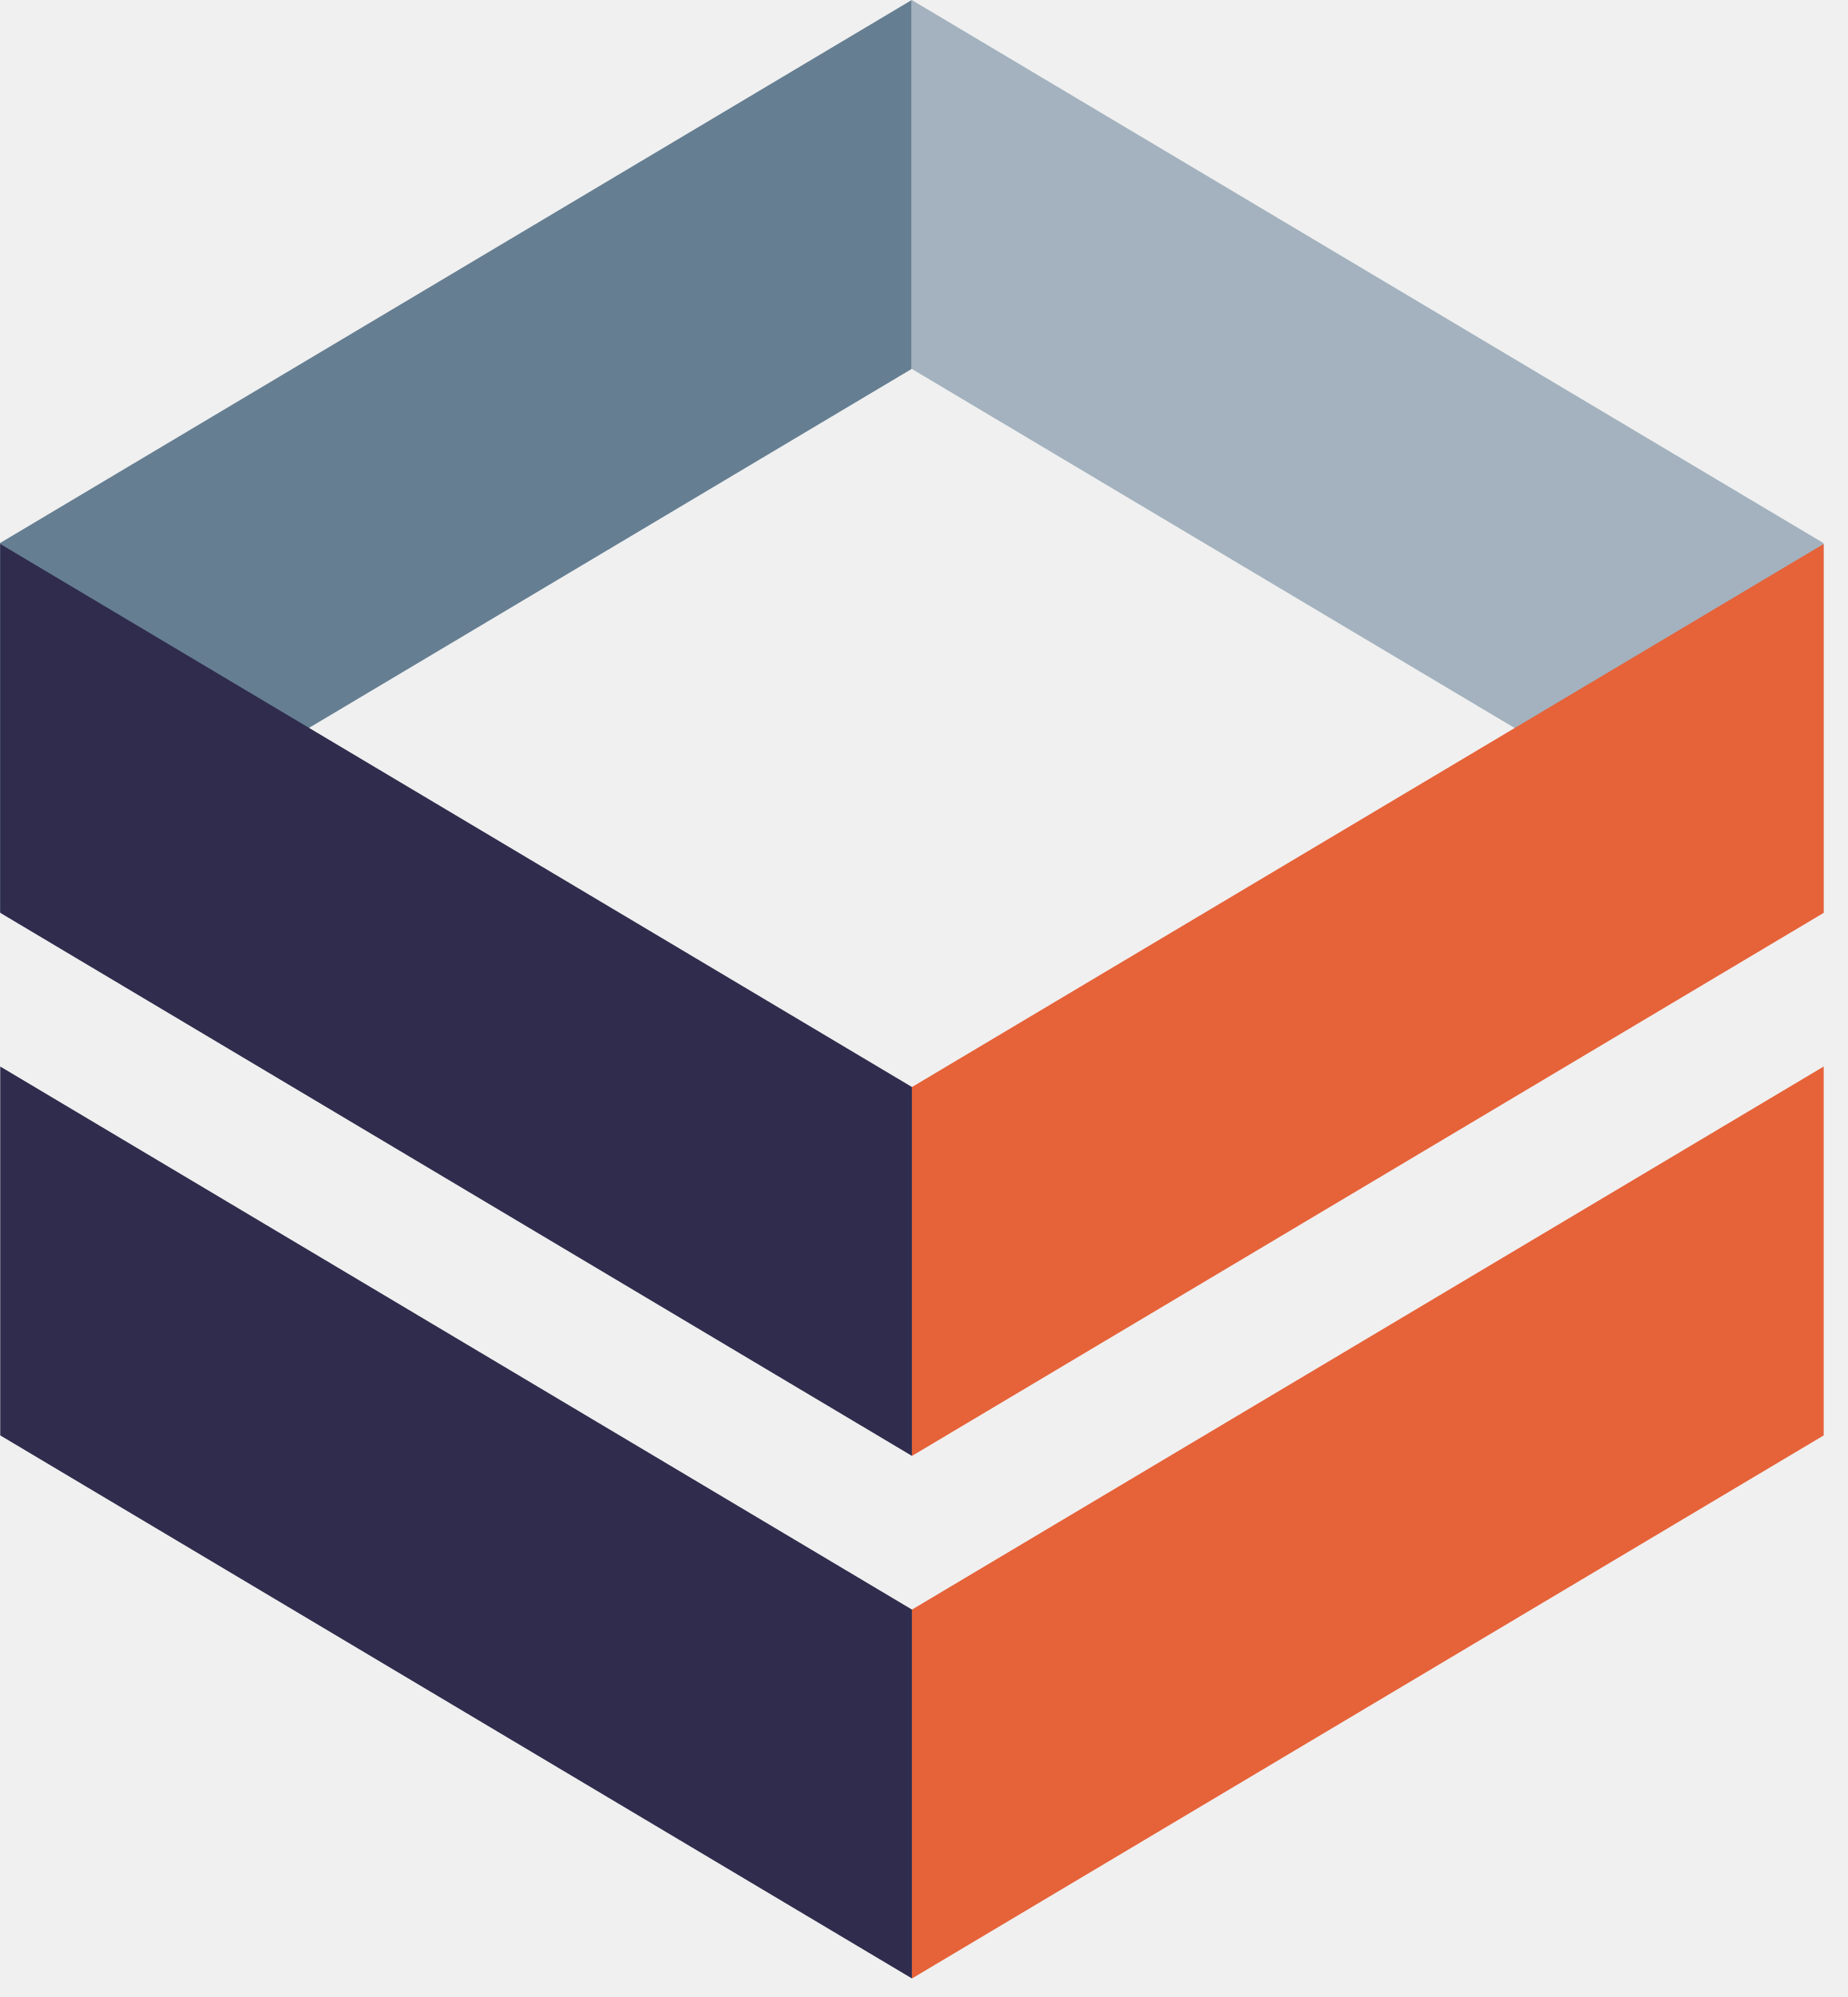
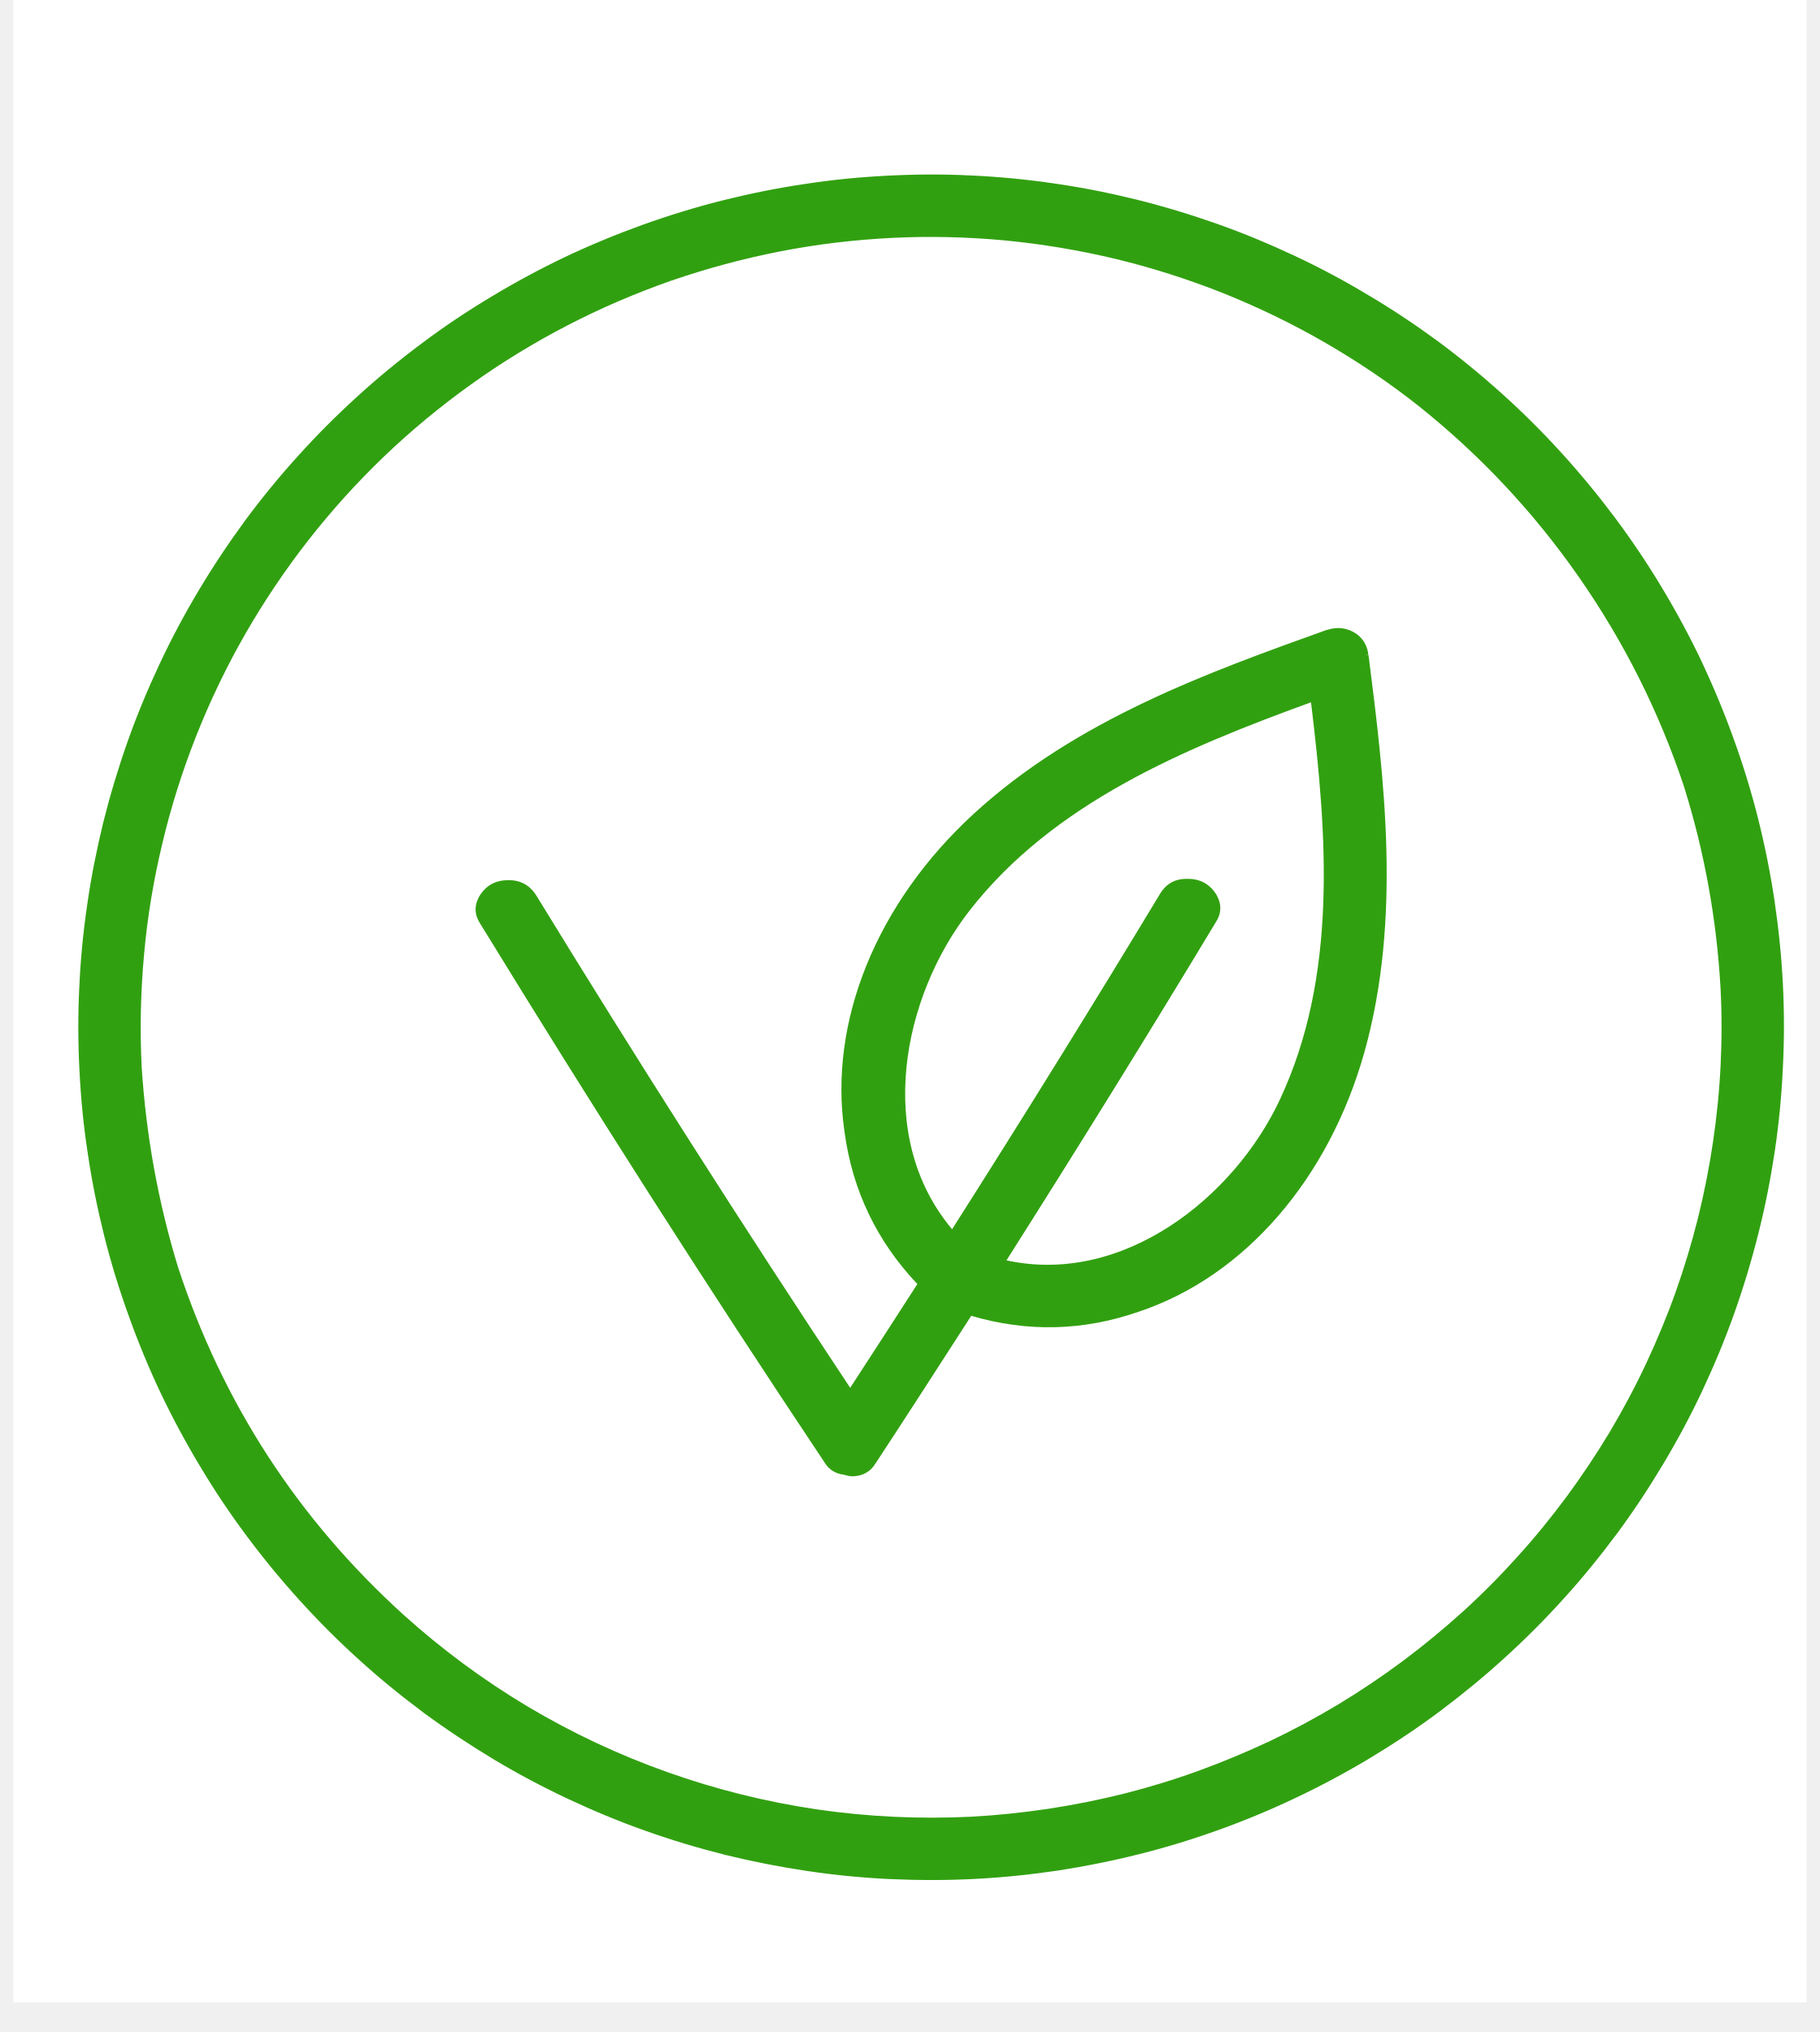
- <svg xmlns="http://www.w3.org/2000/svg" width="62" height="67" viewBox="0 0 62 67" fill="none">
-   <path d="M30.604 66.378L0.008 48.158V35.782L30.604 54.002V66.378Z" fill="#302C4D" />
-   <path d="M61.2 48.158L30.604 66.378V54.002L61.2 35.782V48.158Z" fill="#E66239" />
-   <path d="M30.596 0L0 18.22V30.596L30.596 12.376V0Z" fill="#657E92" />
-   <path d="M61.191 18.22L30.596 0V12.376L61.191 30.596V18.22Z" fill="#A3B2BE" />
-   <path d="M30.604 48.846L0.008 30.626V18.25L30.604 36.47V48.846Z" fill="#302C4D" />
-   <path d="M61.2 30.626L30.604 48.846V36.47L61.2 18.25V30.626Z" fill="#E66239" />
+ <svg xmlns="http://www.w3.org/2000/svg" width="60" zoomAndPan="magnify" viewBox="0 0 45 50.25" height="67" preserveAspectRatio="xMidYMid meet" version="1.0" style="background: transparent;">
+   <defs>
+     <clipPath id="cbc8370303">
+       <path d="M 0.332 0 L 44.668 0 L 44.668 49.512 L 0.332 49.512 Z M 0.332 0 " clip-rule="nonzero" />
+     </clipPath>
+     <clipPath id="4ea9b70c3d">
+       <path d="M 1 4 L 44.668 4 L 44.668 46.926 L 1 46.926 Z M 1 4 " clip-rule="nonzero" />
+     </clipPath>
+   </defs>
+   <g clip-path="url(#cbc8370303)">
+     <path fill="#ffffff" d="M 0.332 0 L 44.668 0 L 44.668 49.512 L 0.332 49.512 Z M 0.332 0 " fill-opacity="1" fill-rule="nonzero" />
+     <path fill="#ffffff" d="M 0.332 0 L 44.668 0 L 44.668 49.512 L 0.332 49.512 Z M 0.332 0 " fill-opacity="1" fill-rule="nonzero" />
+   </g>
+   <g clip-path="url(#4ea9b70c3d)">
+     <path fill="#31a010" d="M 33.758 16.203 L 33.836 16.191 C 33.812 15.984 33.723 15.816 33.559 15.688 C 33.367 15.551 33.16 15.504 32.93 15.547 C 32.883 15.559 32.84 15.57 32.793 15.582 C 29.898 16.621 26.613 17.797 24.082 20.121 C 21.672 22.332 20.48 25.273 20.883 27.992 C 21.078 29.438 21.68 30.691 22.684 31.754 C 22.133 32.609 21.578 33.469 21.023 34.32 C 18.355 30.297 15.746 26.203 13.266 22.152 C 13.102 21.887 12.863 21.758 12.555 21.766 C 12.242 21.77 12.008 21.902 11.848 22.172 C 11.719 22.406 11.734 22.637 11.883 22.855 C 14.621 27.324 17.477 31.801 20.383 36.156 C 20.492 36.34 20.656 36.445 20.871 36.469 C 20.941 36.492 21.016 36.508 21.09 36.508 C 21.336 36.5 21.527 36.395 21.656 36.18 C 22.391 35.062 23.16 33.867 24.016 32.539 C 25.41 32.949 26.797 32.914 28.168 32.434 C 30.773 31.562 32.855 29.16 33.738 26.02 C 34.664 22.711 34.227 19.25 33.84 16.199 Z M 31.645 27.199 C 30.516 29.609 27.777 31.797 24.887 31.168 C 26.691 28.324 28.43 25.516 30.055 22.82 C 30.203 22.602 30.215 22.371 30.086 22.137 C 29.926 21.871 29.688 21.734 29.379 21.734 C 29.062 21.723 28.828 21.852 28.672 22.125 C 27.07 24.781 25.344 27.566 23.543 30.398 C 21.617 28.109 22.316 24.645 23.973 22.52 C 26.047 19.859 29.273 18.512 32.418 17.367 C 32.82 20.676 33.078 24.148 31.645 27.199 Z M 44.086 24.332 C 44.051 23.641 43.98 22.957 43.879 22.273 C 43.777 21.59 43.641 20.914 43.473 20.242 C 43.305 19.574 43.102 18.914 42.867 18.266 C 42.633 17.613 42.367 16.977 42.074 16.352 C 41.777 15.73 41.449 15.121 41.094 14.531 C 40.738 13.938 40.352 13.363 39.941 12.812 C 39.527 12.258 39.09 11.727 38.625 11.215 C 38.16 10.703 37.672 10.215 37.16 9.754 C 36.645 9.289 36.113 8.852 35.559 8.441 C 35 8.031 34.426 7.648 33.832 7.297 C 33.242 6.941 32.633 6.617 32.008 6.324 C 31.383 6.031 30.746 5.766 30.094 5.535 C 29.441 5.305 28.781 5.105 28.113 4.938 C 27.441 4.773 26.766 4.637 26.082 4.539 C 25.398 4.438 24.711 4.371 24.023 4.34 C 23.332 4.305 22.641 4.309 21.953 4.344 C 21.262 4.379 20.574 4.445 19.895 4.551 C 19.211 4.652 18.535 4.789 17.863 4.957 C 17.195 5.125 16.535 5.328 15.883 5.562 C 15.234 5.797 14.598 6.059 13.973 6.355 C 13.352 6.652 12.742 6.98 12.152 7.336 C 11.559 7.691 10.984 8.074 10.434 8.488 C 9.879 8.902 9.344 9.34 8.836 9.805 C 8.324 10.27 7.836 10.758 7.375 11.27 C 6.91 11.781 6.473 12.316 6.062 12.871 C 5.652 13.43 5.27 14.004 4.918 14.594 C 4.562 15.188 4.238 15.797 3.945 16.422 C 3.652 17.047 3.387 17.684 3.156 18.336 C 2.926 18.988 2.727 19.648 2.559 20.316 C 2.395 20.988 2.258 21.664 2.16 22.348 C 2.059 23.031 1.992 23.719 1.961 24.406 C 1.926 25.098 1.93 25.789 1.965 26.477 C 2 27.168 2.066 27.852 2.172 28.535 C 2.273 29.219 2.41 29.895 2.578 30.566 C 2.746 31.234 2.949 31.895 3.184 32.543 C 3.418 33.195 3.68 33.832 3.977 34.457 C 4.273 35.078 4.602 35.688 4.957 36.277 C 5.312 36.871 5.695 37.441 6.109 37.996 C 6.523 38.551 6.961 39.082 7.426 39.594 C 7.891 40.105 8.379 40.594 8.891 41.055 C 9.402 41.52 9.938 41.953 10.492 42.367 C 11.051 42.777 11.625 43.156 12.215 43.512 C 12.809 43.867 13.418 44.191 14.043 44.484 C 14.668 44.777 15.305 45.043 15.957 45.273 C 16.605 45.504 17.27 45.703 17.938 45.871 C 18.609 46.035 19.285 46.168 19.969 46.27 C 20.652 46.371 21.34 46.438 22.027 46.469 C 22.719 46.5 23.41 46.5 24.098 46.465 C 24.789 46.43 25.473 46.359 26.156 46.258 C 26.84 46.152 27.516 46.016 28.184 45.848 C 28.855 45.68 29.512 45.477 30.164 45.242 C 30.812 45.008 31.449 44.742 32.07 44.445 C 32.695 44.148 33.305 43.82 33.895 43.465 C 34.484 43.109 35.059 42.727 35.613 42.312 C 36.164 41.898 36.699 41.461 37.207 40.996 C 37.719 40.531 38.207 40.043 38.668 39.531 C 39.133 39.02 39.566 38.484 39.98 37.93 C 40.391 37.375 40.77 36.801 41.125 36.207 C 41.48 35.613 41.805 35.008 42.098 34.383 C 42.391 33.758 42.656 33.121 42.887 32.469 C 43.117 31.82 43.316 31.16 43.484 30.488 C 43.652 29.82 43.785 29.141 43.887 28.461 C 43.988 27.777 44.055 27.09 44.086 26.398 C 44.121 25.711 44.121 25.02 44.086 24.332 Z M 24.02 44.926 C 22.742 44.988 21.473 44.93 20.207 44.746 C 18.945 44.559 17.711 44.254 16.504 43.824 C 15.301 43.398 14.148 42.855 13.051 42.203 C 11.953 41.547 10.934 40.793 9.984 39.938 C 7.363 37.562 5.504 34.695 4.402 31.336 C 3.91 29.727 3.613 28.078 3.504 26.398 C 3.457 25.465 3.477 24.535 3.562 23.605 C 3.645 22.676 3.797 21.758 4.016 20.852 C 4.23 19.945 4.512 19.059 4.855 18.191 C 5.199 17.324 5.602 16.484 6.066 15.676 C 6.531 14.867 7.051 14.094 7.625 13.359 C 8.199 12.625 8.824 11.934 9.496 11.289 C 10.168 10.645 10.887 10.051 11.645 9.508 C 12.402 8.965 13.195 8.48 14.023 8.051 C 14.852 7.621 15.707 7.254 16.586 6.945 C 17.469 6.641 18.367 6.398 19.281 6.219 C 20.199 6.039 21.121 5.93 22.055 5.883 C 22.984 5.836 23.914 5.859 24.844 5.945 C 25.773 6.035 26.691 6.188 27.598 6.406 C 28.504 6.625 29.391 6.91 30.258 7.254 C 31.121 7.602 31.961 8.008 32.766 8.473 C 33.574 8.941 34.348 9.461 35.078 10.039 C 36.602 11.254 37.922 12.664 39.039 14.266 C 40.152 15.863 41.02 17.59 41.637 19.438 C 42.145 21.059 42.445 22.715 42.543 24.41 C 42.578 25.047 42.578 25.688 42.547 26.328 C 42.516 26.965 42.453 27.602 42.359 28.234 C 42.266 28.867 42.141 29.496 41.988 30.117 C 41.832 30.738 41.648 31.348 41.434 31.953 C 41.219 32.555 40.973 33.145 40.703 33.723 C 40.43 34.305 40.129 34.867 39.801 35.418 C 39.473 35.965 39.117 36.496 38.738 37.012 C 38.355 37.527 37.953 38.023 37.523 38.496 C 37.094 38.973 36.645 39.426 36.172 39.855 C 35.695 40.285 35.203 40.691 34.691 41.074 C 34.176 41.457 33.648 41.812 33.098 42.145 C 32.551 42.473 31.988 42.777 31.41 43.051 C 30.832 43.324 30.242 43.57 29.641 43.789 C 29.039 44.008 28.426 44.195 27.809 44.352 C 27.188 44.508 26.559 44.633 25.926 44.73 C 25.293 44.824 24.66 44.891 24.02 44.926 Z M 24.02 44.926 " fill-opacity="1" fill-rule="nonzero" />
+   </g>
</svg>
